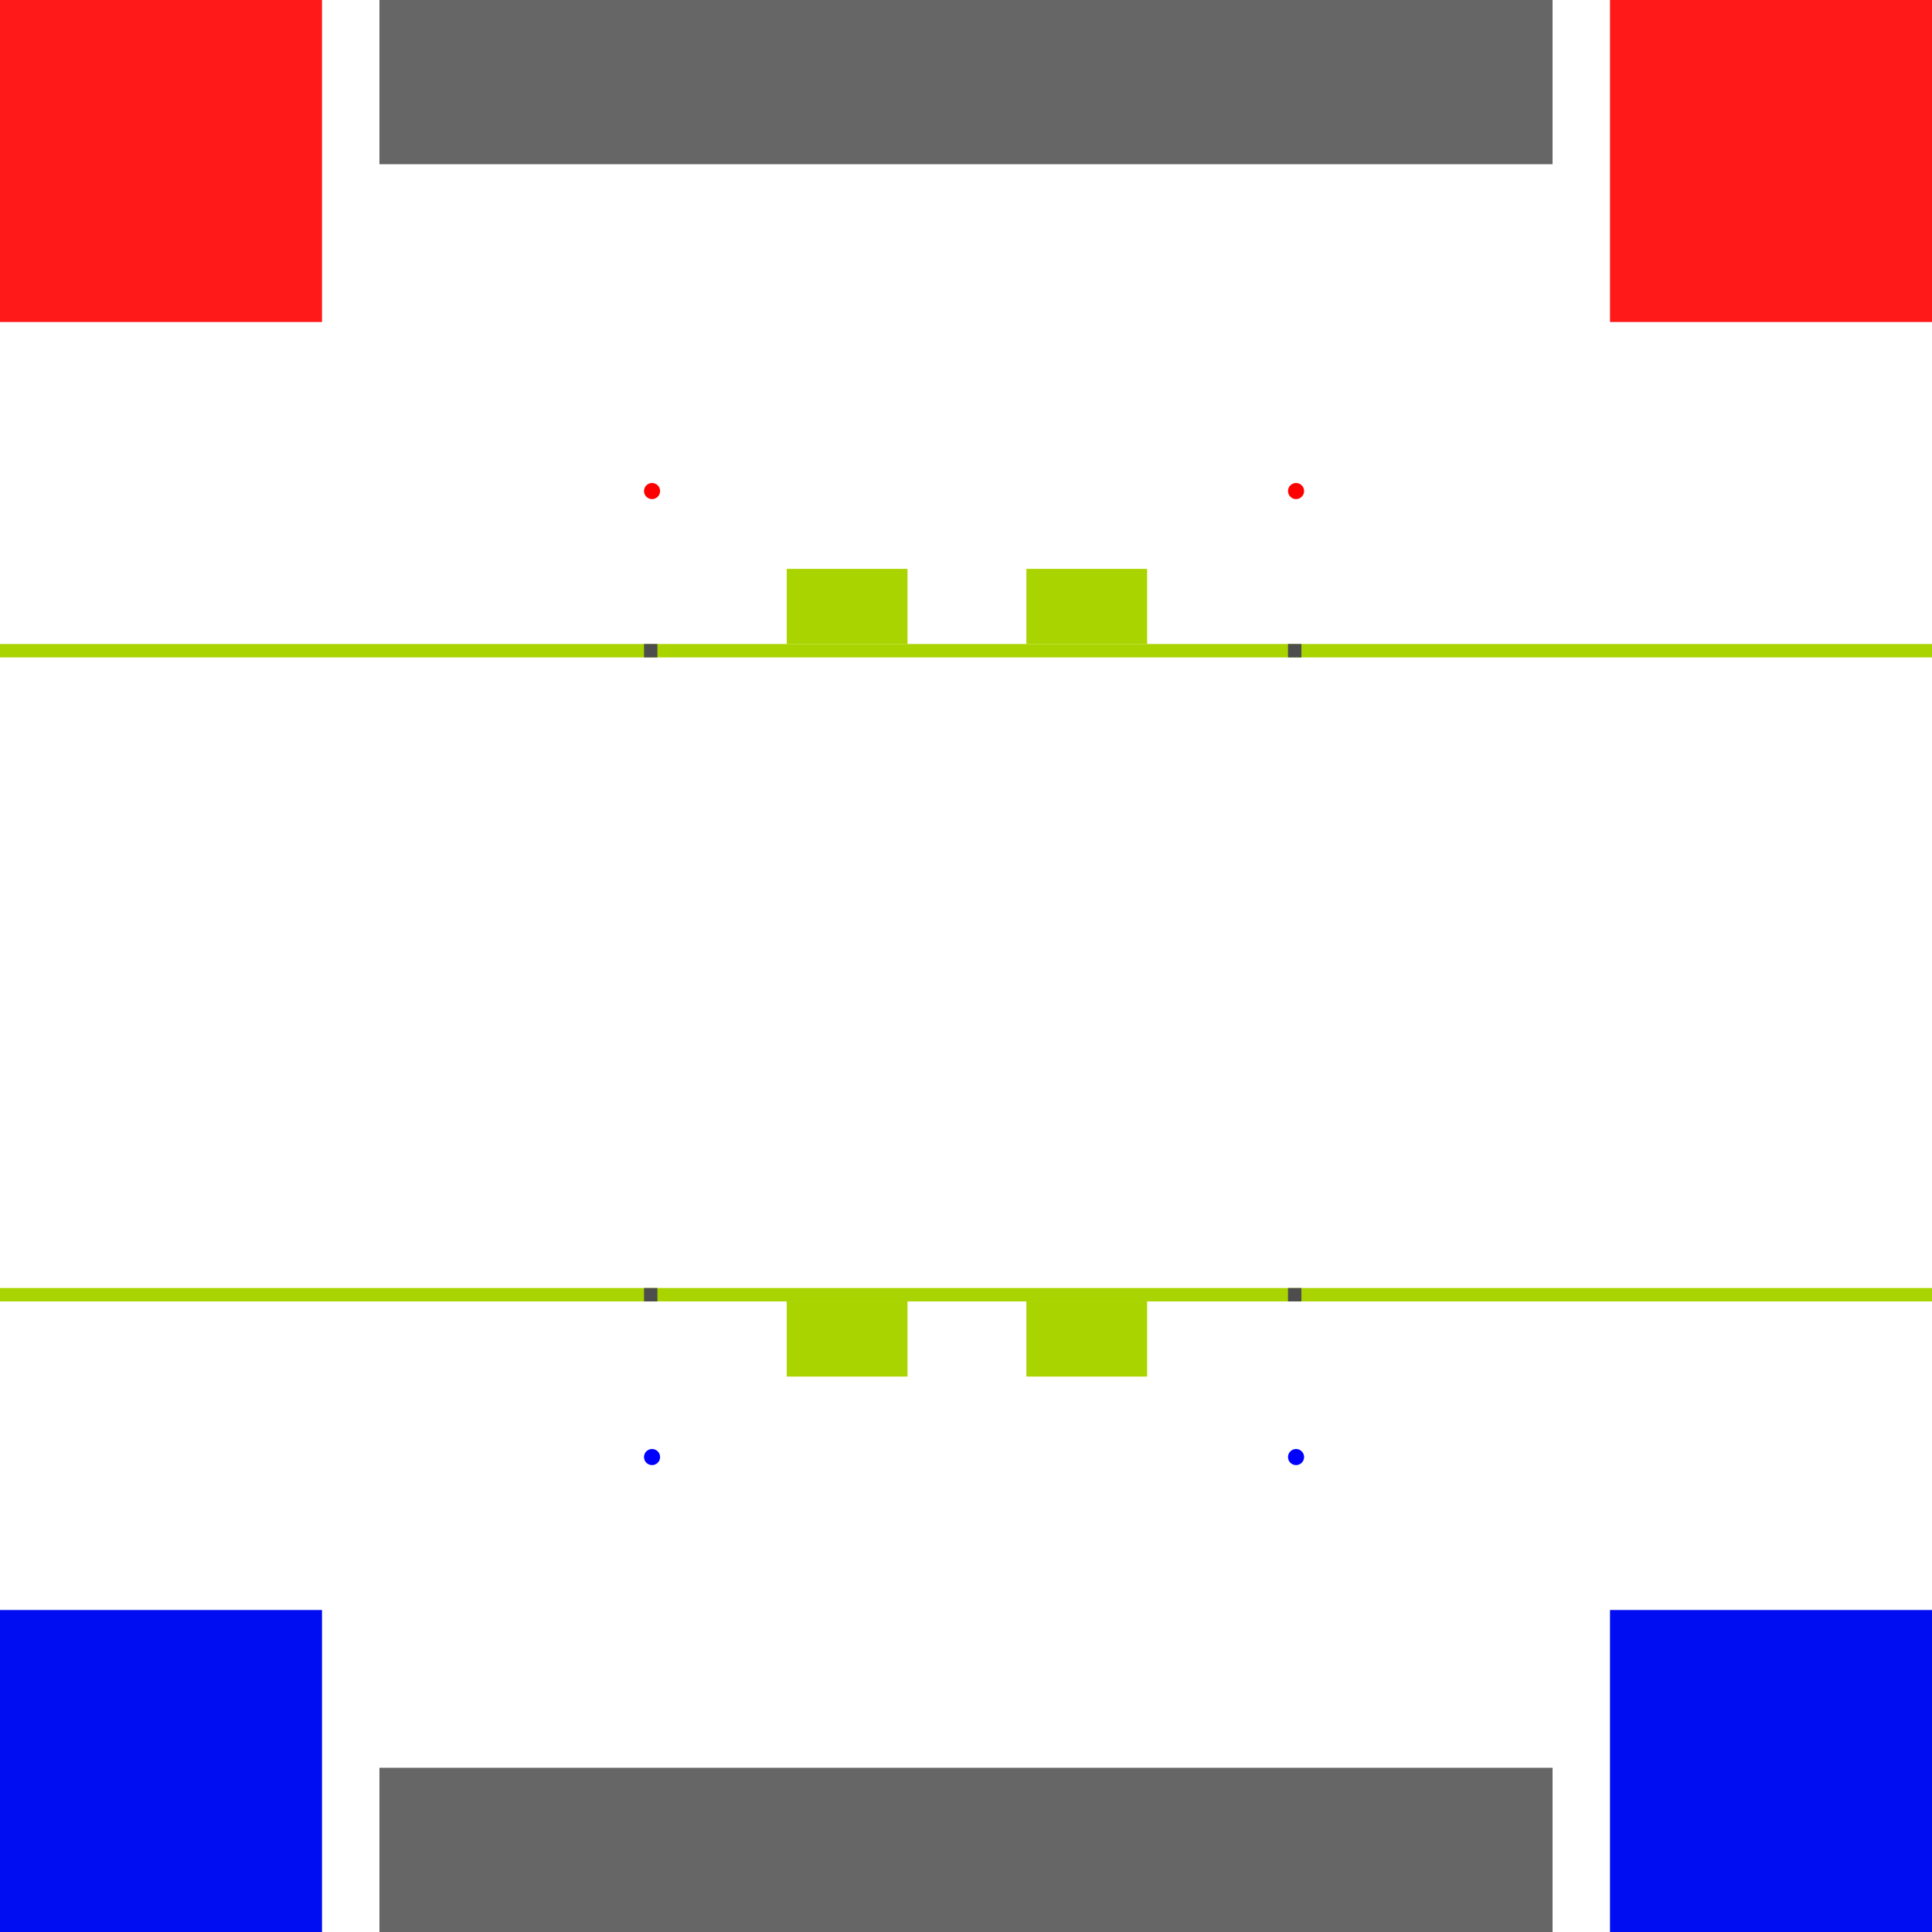
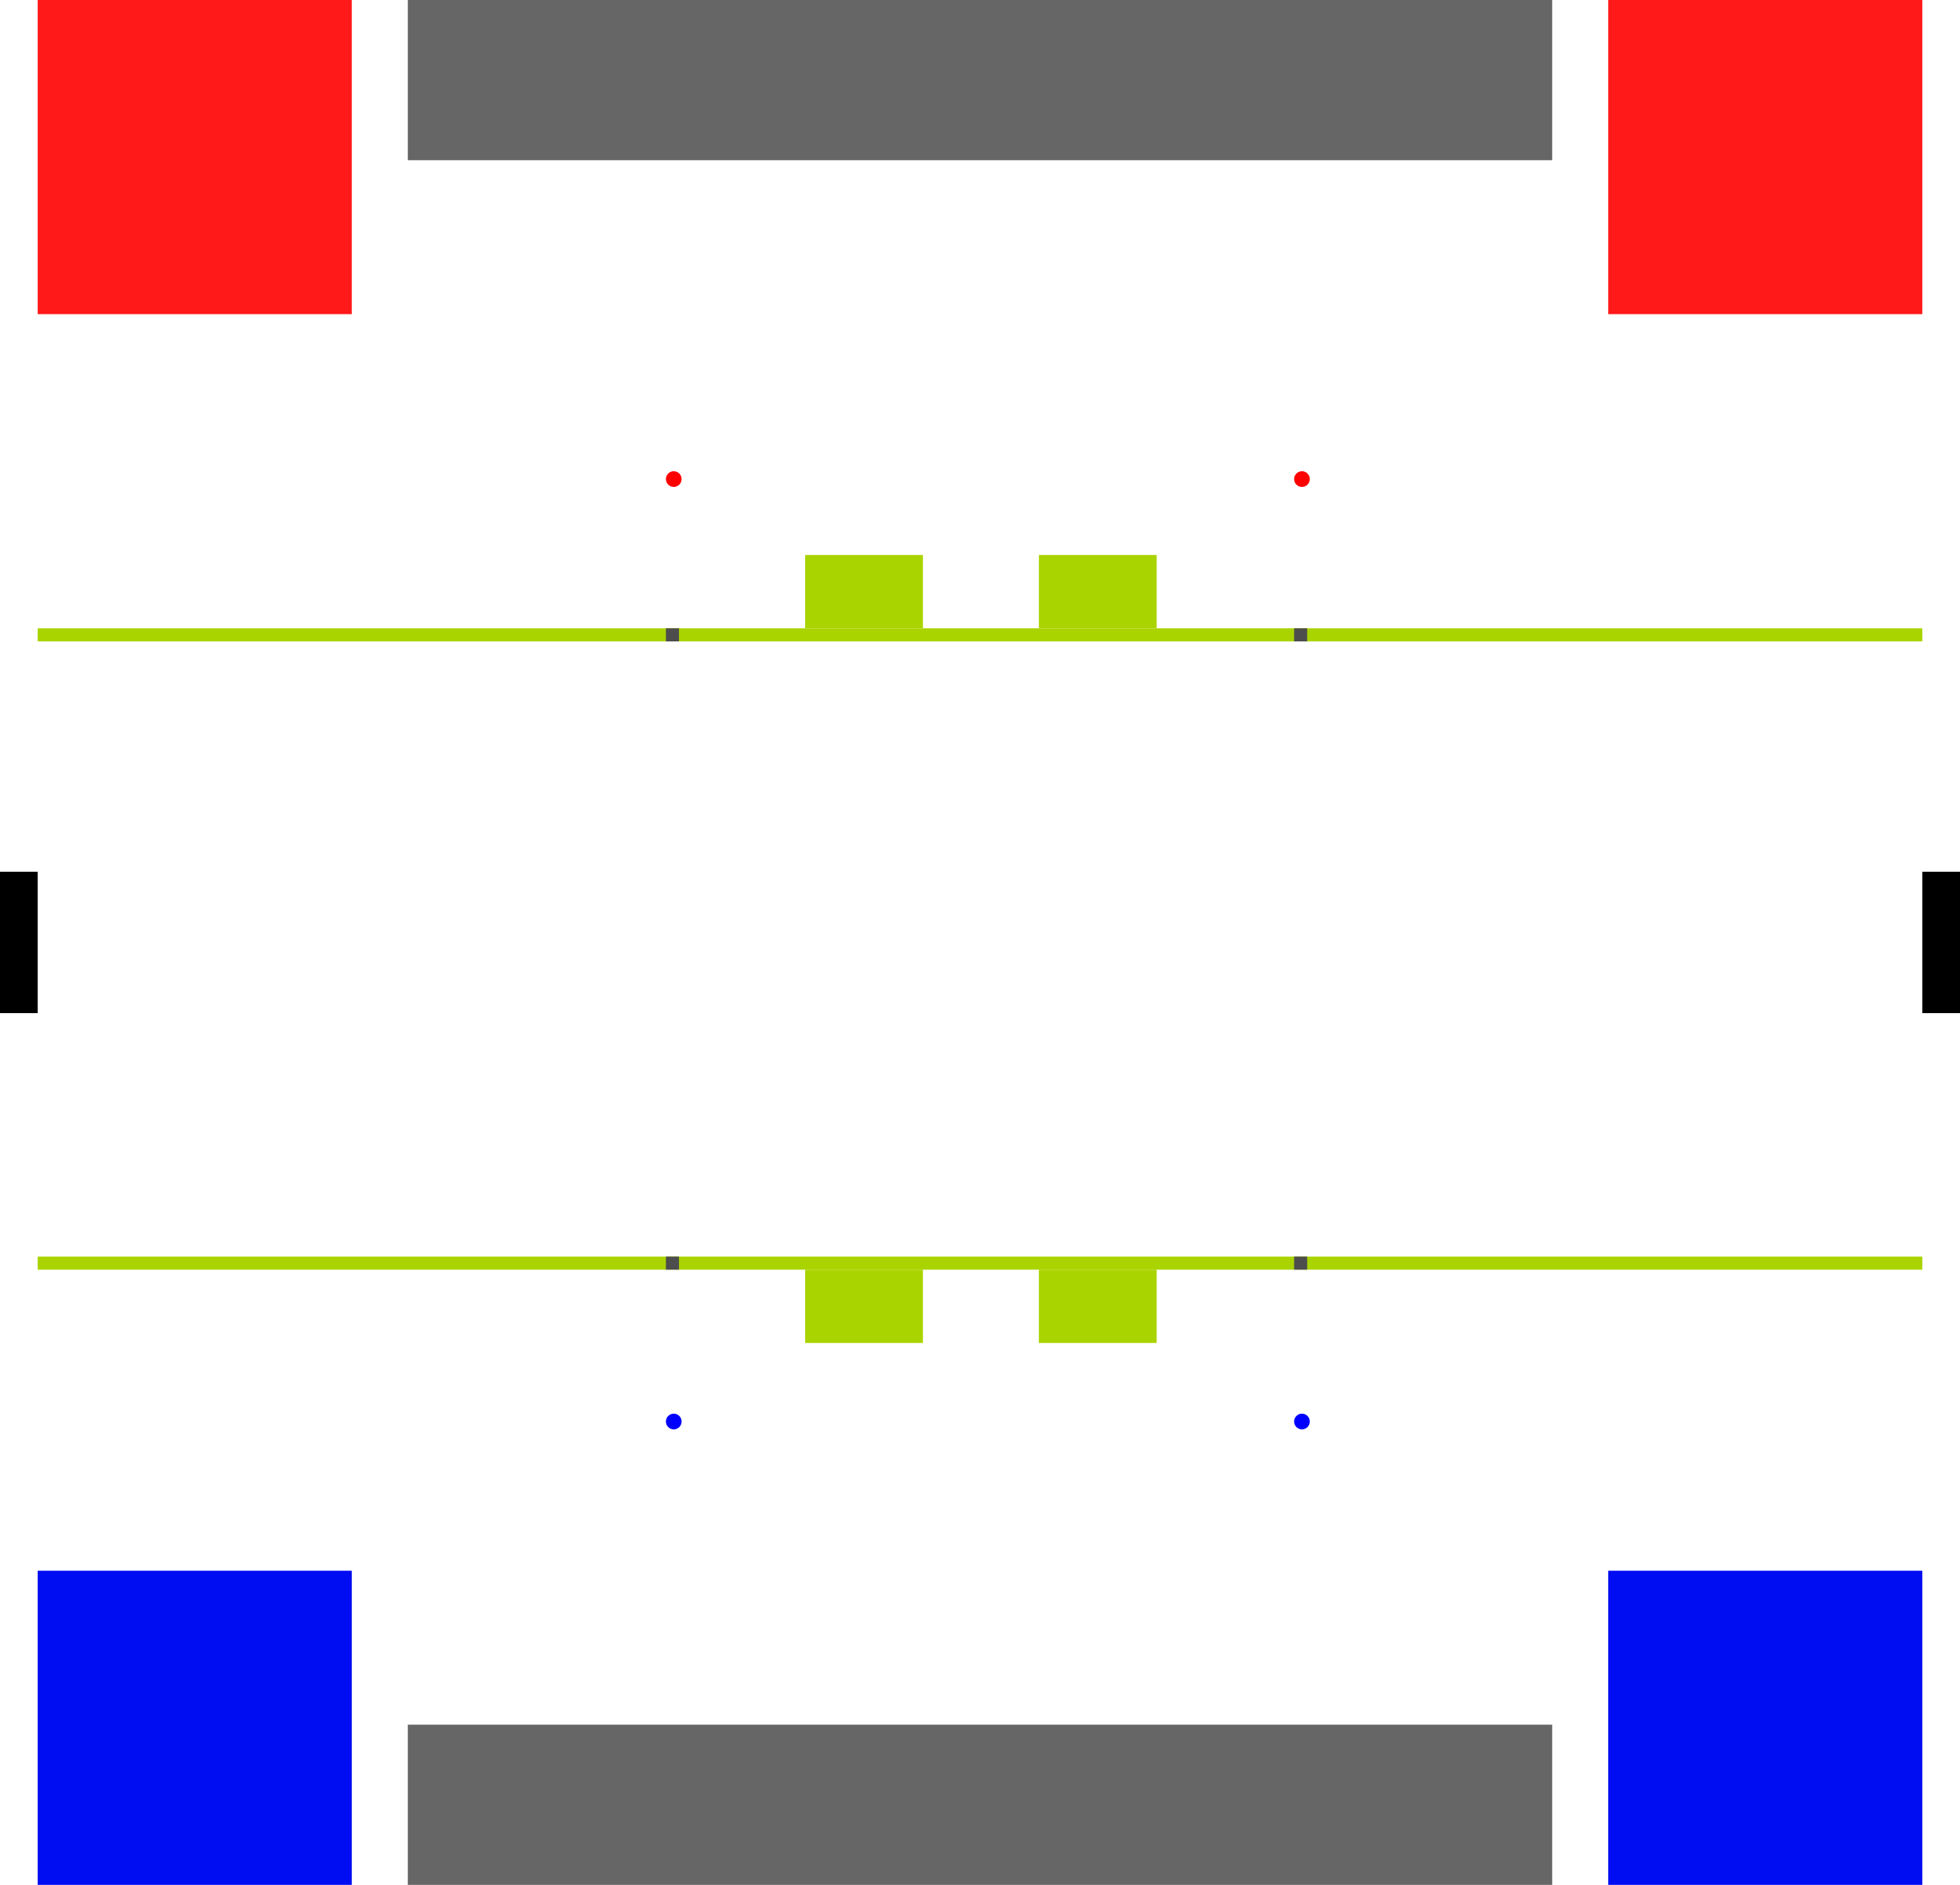
- <svg xmlns="http://www.w3.org/2000/svg" width="3600" height="3600" viewBox="0 0 3600 3600" version="1.1" id="svg1">
+ <svg xmlns="http://www.w3.org/2000/svg" width="3744" height="3600" viewBox="0 0 3744 3600" version="1.1" id="svg1">
  <defs id="defs1" />
-   <g id="layer1">
+   <g id="layer1" transform="translate(72)">
    <rect style="fill:#ff1919;fill-opacity:1;stroke-width:0.951" id="rect1" width="600" height="600" x="0" y="0" />
    <rect style="fill:#ff1919;fill-opacity:1;stroke-width:0.951" id="rect1-8" width="600" height="600" x="3000" y="0" ry="0" />
    <rect style="fill:#000cf1;fill-opacity:1;stroke-width:0.951" id="rect1-1" width="600" height="600" x="0" y="3000" />
    <rect style="fill:#000cf1;fill-opacity:1;stroke-width:0.951" id="rect1-8-7" width="600" height="600" x="3000" y="3000" ry="0" />
    <rect style="fill:#666666;fill-opacity:1" id="rect2" width="2186" height="306" x="707" y="0" rx="0" ry="0" />
    <rect style="fill:#666666;fill-opacity:1" id="rect2-8" width="2186" height="306" x="707" y="3294" rx="0" ry="0" />
    <rect style="fill:#000000;stroke-width:0.242" id="rect3" width="270" height="72" x="1665" y="0" rx="0" ry="0" transform="rotate(90)" />
    <rect style="fill:#000000;stroke-width:0.242" id="rect3-1" width="270" height="72" x="1665" y="-3672" rx="0" ry="0" transform="rotate(90)" />
    <rect style="fill:#aad400;stroke-width:0.324" id="rect4" width="3600" height="25" x="0" y="1200" rx="0" ry="0" />
    <rect style="fill:#aad400;stroke-width:0.324" id="rect4-2" width="3600" height="25" x="0" y="2400" rx="0" ry="0" />
    <rect style="fill:#aad400;stroke-width:0.518" id="rect5-6" width="225" height="140" x="1466" y="1060" />
    <rect style="fill:#aad400;stroke-width:0.518" id="rect5-6-1" width="225" height="140" x="1912.5" y="1060" />
    <rect style="fill:#aad400;stroke-width:0.518" id="rect5-6-9" width="225" height="140" x="1466" y="2425" />
    <rect style="fill:#aad400;stroke-width:0.518" id="rect5-6-1-5" width="225" height="140" x="1912.5" y="2425" />
    <rect style="fill:#4d4d4d;stroke-width:0.115" id="rect5" width="25" height="25" x="1200" y="1200" />
    <rect style="fill:#4d4d4d;stroke-width:0.115" id="rect5-3" width="25" height="25" x="2400" y="1200" />
    <rect style="fill:#4d4d4d;stroke-width:0.115" id="rect5-38" width="25" height="25" x="1200" y="2400" />
    <rect style="fill:#4d4d4d;stroke-width:0.115" id="rect5-3-7" width="25" height="25" x="2400" y="2400" />
    <circle style="fill:#ff0000;stroke-width:0.215" id="path5" cx="1215" cy="915" r="15" />
    <circle style="fill:#ff0000;stroke-width:0.215" id="path5-9" cx="2415" cy="915" r="15" />
    <circle style="fill:#0000ff;stroke-width:0.215" id="path5-6" cx="1215" cy="2715" r="15" />
    <circle style="fill:#0000ff;stroke-width:0.215" id="path5-9-5" cx="2415" cy="2715" r="15" />
  </g>
</svg>
